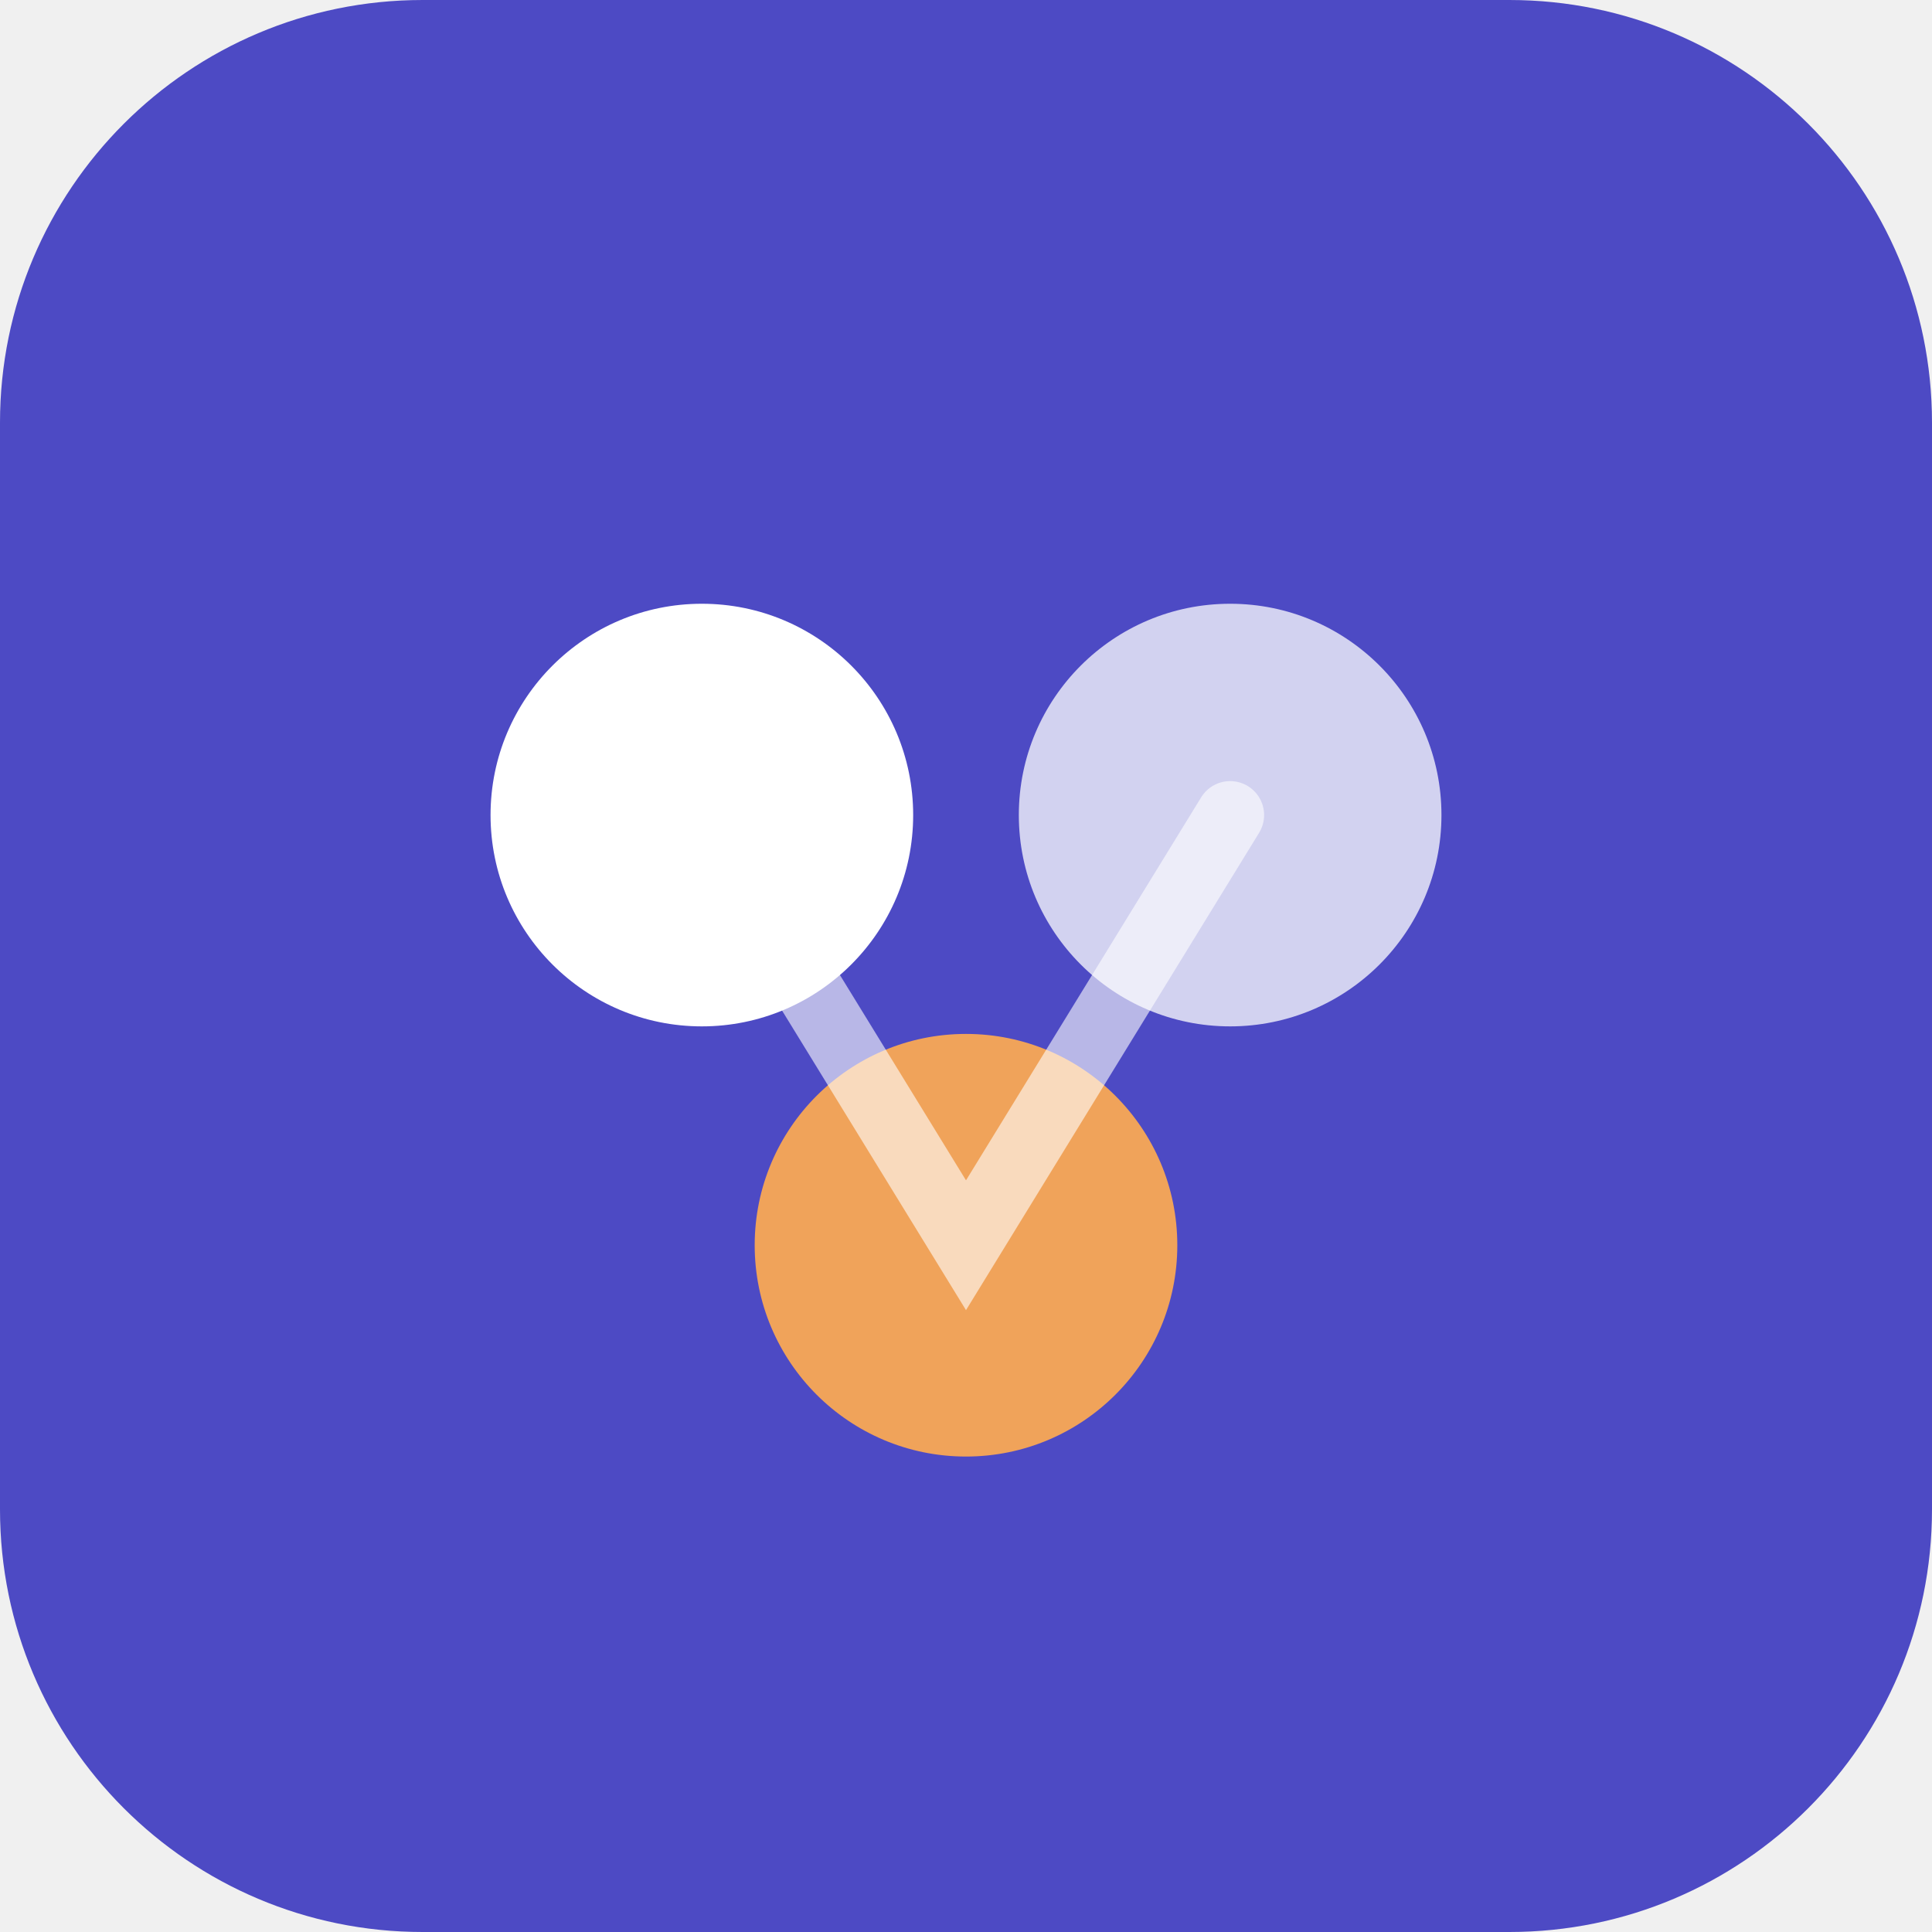
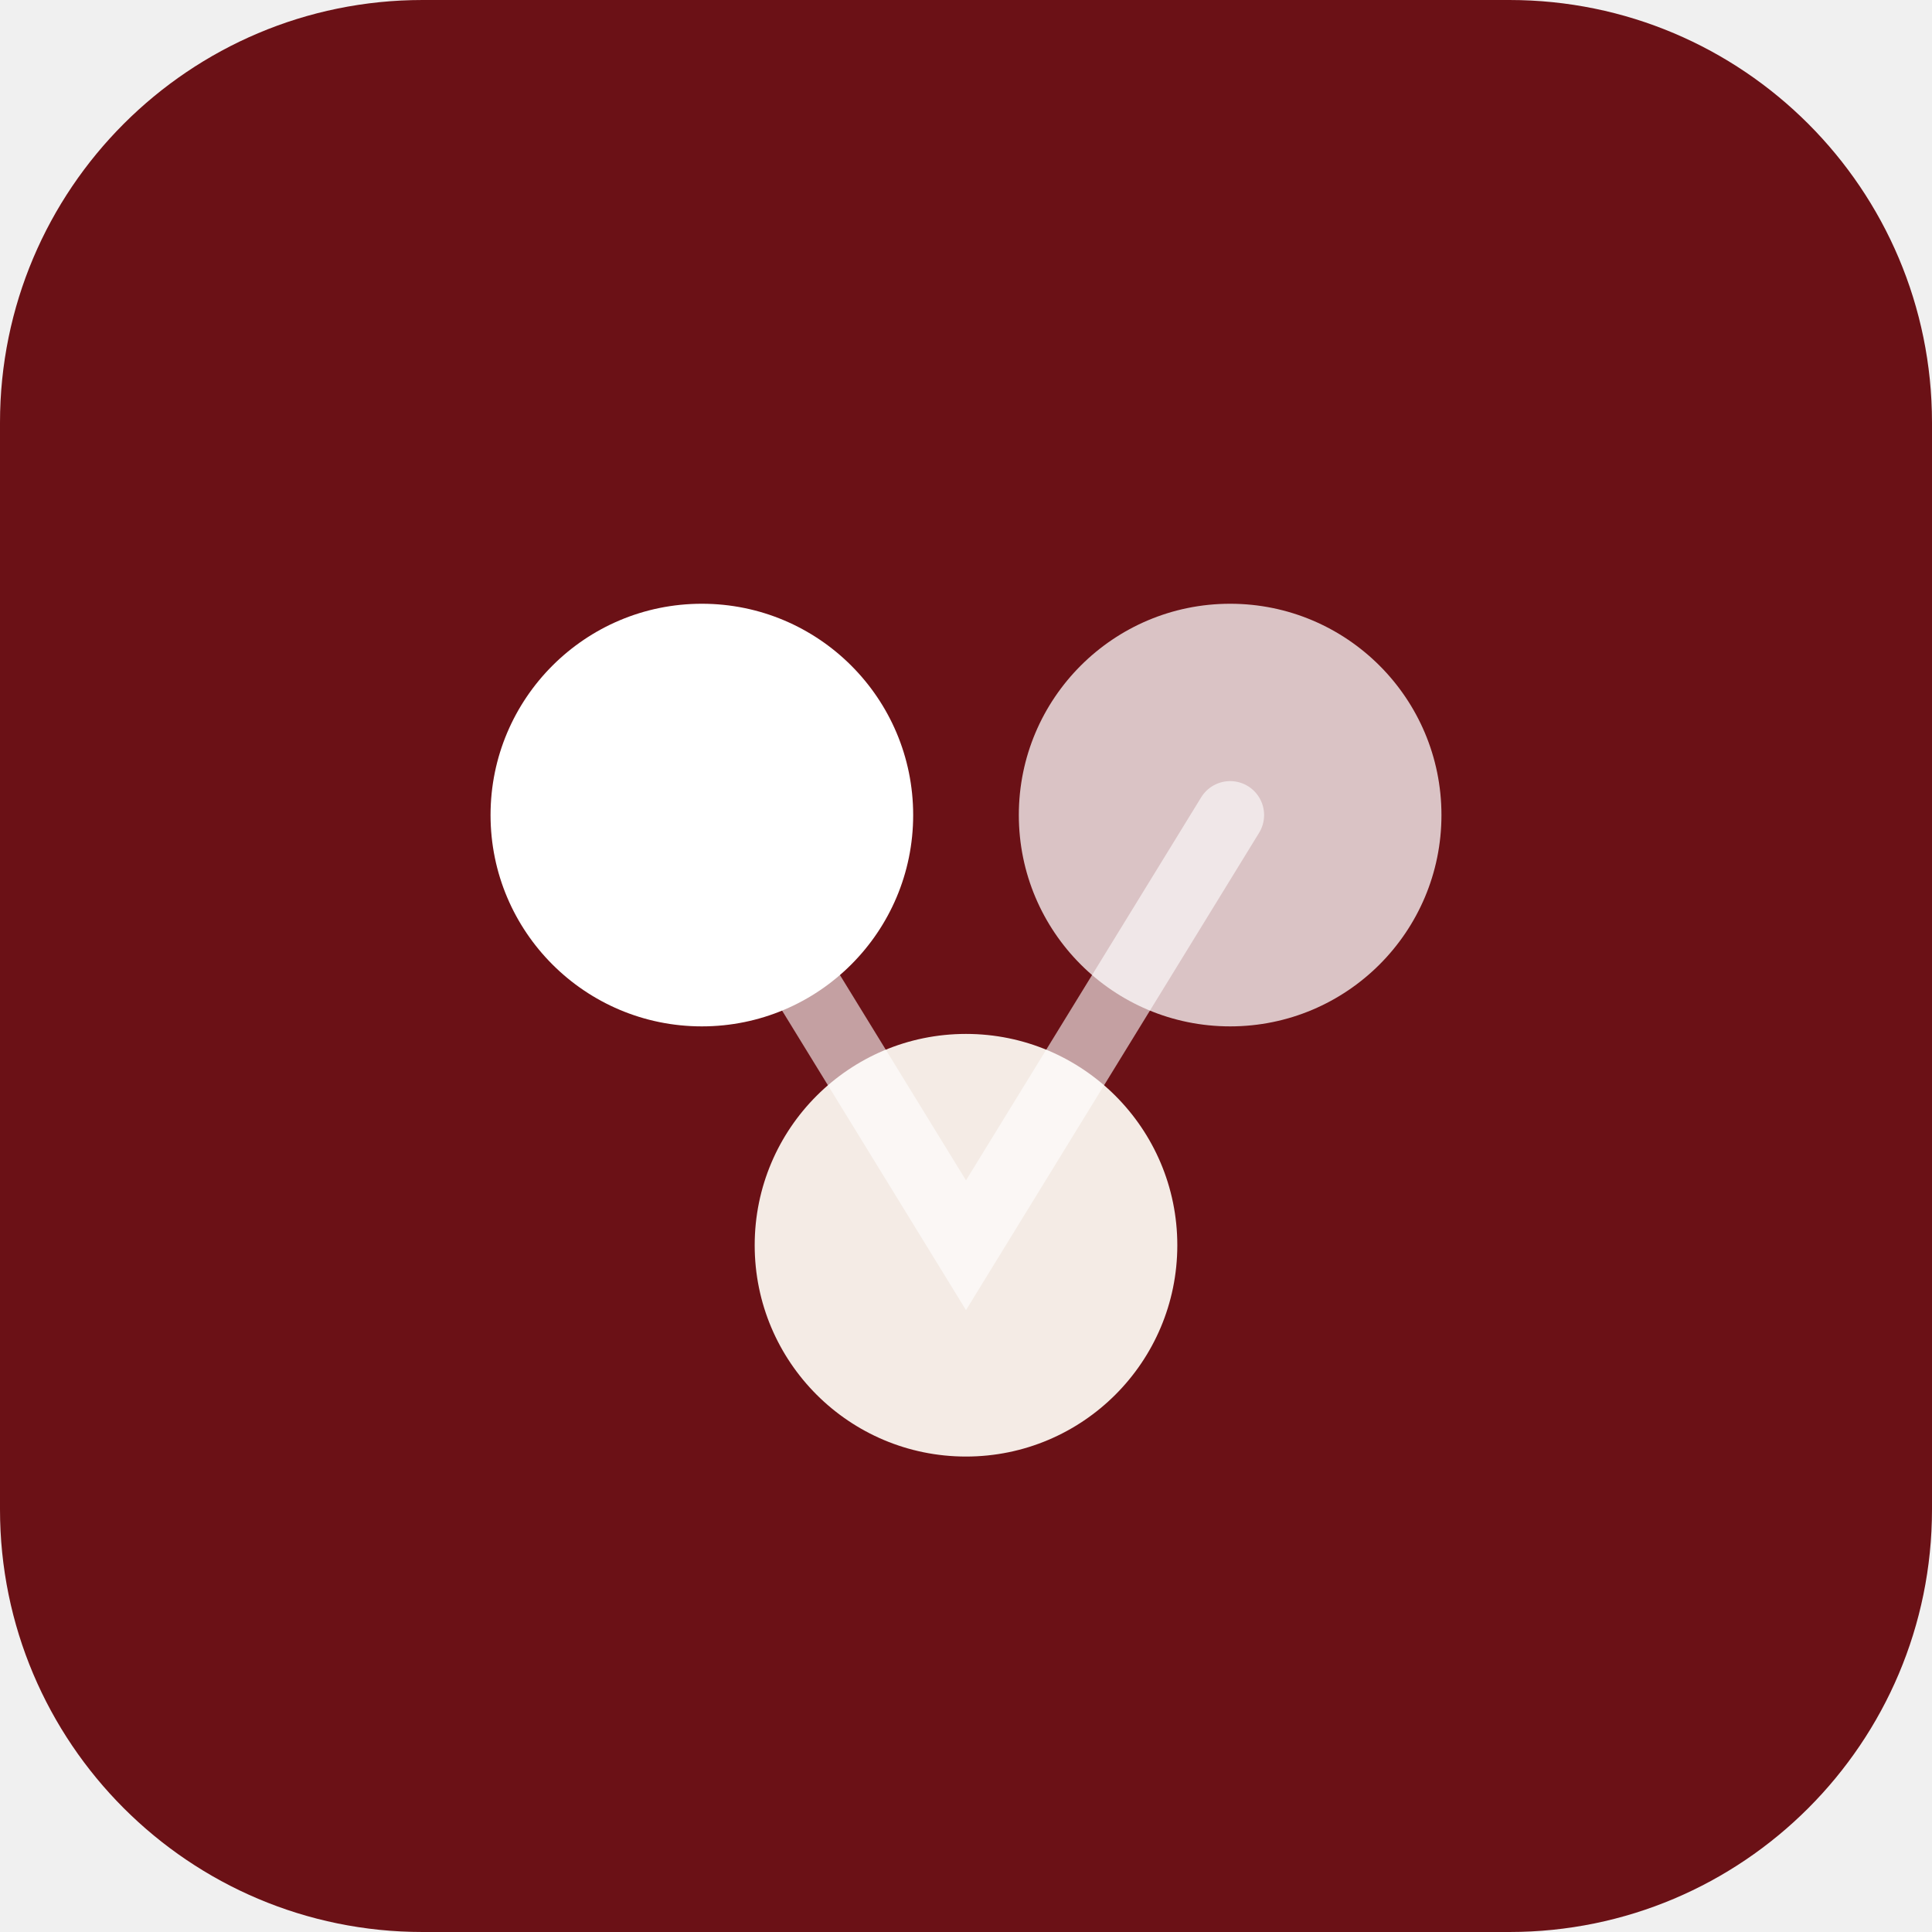
<svg xmlns="http://www.w3.org/2000/svg" viewBox="0 0 512 512">
-   <rect width="512" height="512" rx="112" fill="#4d4ac4" />
+   <rect width="512" height="512" rx="112" fill="#6b1116" />
  <circle cx="186" cy="216" r="56" fill="#fff" />
  <circle cx="326" cy="216" r="56" fill="#fff" opacity=".75" />
-   <circle cx="256" cy="330" r="56" fill="#f0a35a" />
+   <circle cx="256" cy="330" r="56" fill="#f4ebe5" />
  <path d="M186 216 L256 330 L326 216" stroke="#fff" stroke-width="18" fill="none" stroke-linecap="round" opacity=".6" />
</svg>
